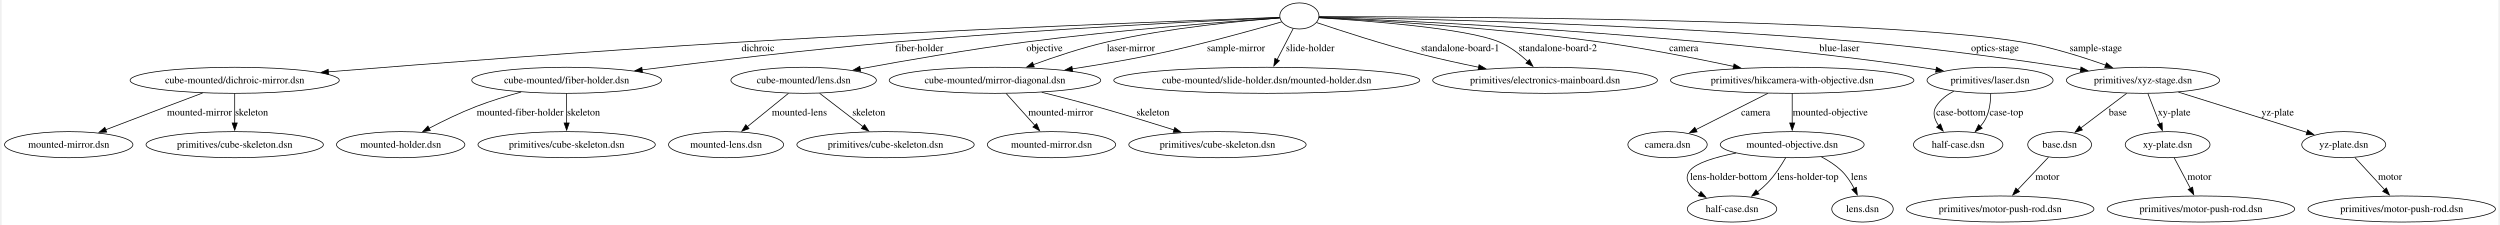
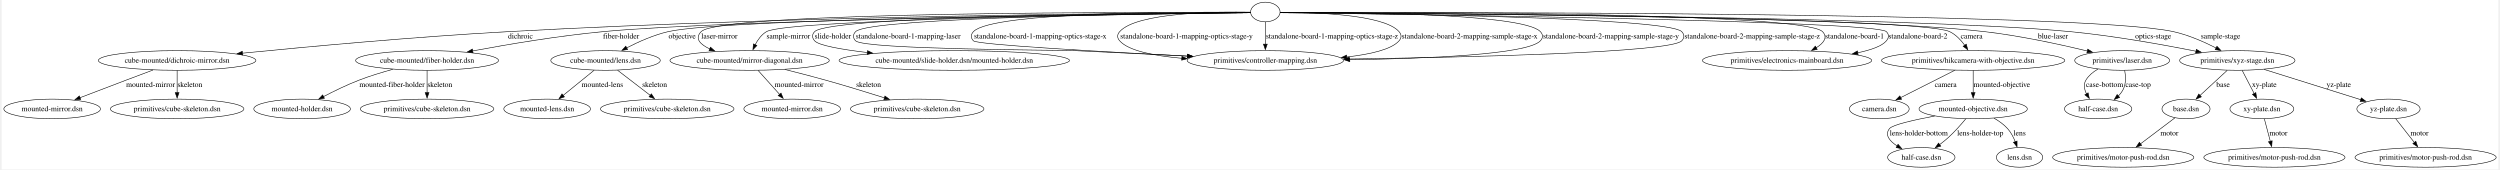
- <svg xmlns="http://www.w3.org/2000/svg" width="3445pt" height="310pt" viewBox="0.00 0.00 3444.87 310.40">
+ <svg xmlns="http://www.w3.org/2000/svg" width="4575pt" height="310pt" viewBox="0.00 0.00 4574.87 310.40">
  <g id="graph0" class="graph" transform="scale(1 1) rotate(0) translate(4 306.4)">
-     <polygon fill="white" stroke="none" points="-4,4 -4,-306.4 3440.87,-306.4 3440.87,4 -4,4" />
+     <polygon fill="white" stroke="none" points="-4,4 -4,-306.4 4570.87,-306.4 4570.87,4 -4,4" />
    <g id="node1" class="node">
-       <ellipse fill="none" stroke="black" cx="1786.55" cy="-284.4" rx="27" ry="18" />
+       <ellipse fill="none" stroke="black" cx="2311.55" cy="-284.4" rx="27" ry="18" />
    </g>
    <g id="node2" class="node">
      <ellipse fill="none" stroke="black" cx="317.55" cy="-195.6" rx="144.31" ry="18" />
      <text text-anchor="middle" x="317.55" y="-191.4" font-family="Times,serif" font-size="14.00">cube-mounted/dichroic-mirror.dsn</text>
    </g>
    <g id="edge1" class="edge">
-       <path fill="none" stroke="black" d="M1759.26,-282.44C1659.77,-278.89 1307.17,-265.76 1016.68,-248.4 817.51,-236.5 586.73,-218.6 446.49,-207.26" />
-       <polygon fill="black" stroke="black" points="447.06,-203.8 436.81,-206.48 446.5,-210.77 447.06,-203.8" />
-       <text text-anchor="middle" x="1039.61" y="-235.8" font-family="Times,serif" font-size="14.00">dichroic</text>
+       <path fill="none" stroke="black" d="M2284.13,-283.32C2141.63,-282.78 1471.18,-278.67 923.68,-248.4 754.44,-239.04 559.17,-221.06 437.03,-208.94" />
+       <polygon fill="black" stroke="black" points="437.61,-205.48 427.31,-207.98 436.92,-212.45 437.61,-205.48" />
+       <text text-anchor="middle" x="946.61" y="-235.8" font-family="Times,serif" font-size="14.00">dichroic</text>
    </g>
    <g id="node5" class="node">
      <ellipse fill="none" stroke="black" cx="775.55" cy="-195.6" rx="130.9" ry="18" />
      <text text-anchor="middle" x="775.55" y="-191.4" font-family="Times,serif" font-size="14.00">cube-mounted/fiber-holder.dsn</text>
    </g>
    <g id="edge2" class="edge">
-       <path fill="none" stroke="black" d="M1759.51,-282.2C1678.78,-278.49 1432.41,-266.42 1228.69,-248.4 1108.68,-237.78 971.25,-221.49 879.5,-210.01" />
-       <polygon fill="black" stroke="black" points="880.13,-206.57 869.77,-208.79 879.26,-213.51 880.13,-206.57" />
-       <text text-anchor="middle" x="1262.12" y="-235.8" font-family="Times,serif" font-size="14.00">fiber-holder</text>
+       <path fill="none" stroke="black" d="M2284.25,-283.1C2127.39,-281.29 1339.2,-271.2 1097.69,-248.4 1015.99,-240.69 923.6,-225.12 858.77,-213.05" />
+       <polygon fill="black" stroke="black" points="859.77,-209.67 849.3,-211.27 858.48,-216.55 859.77,-209.67" />
+       <text text-anchor="middle" x="1131.12" y="-235.8" font-family="Times,serif" font-size="14.00">fiber-holder</text>
    </g>
    <g id="node8" class="node">
      <ellipse fill="none" stroke="black" cx="1102.55" cy="-195.6" rx="100.34" ry="18" />
      <text text-anchor="middle" x="1102.55" y="-191.4" font-family="Times,serif" font-size="14.00">cube-mounted/lens.dsn</text>
    </g>
    <g id="edge3" class="edge">
-       <path fill="none" stroke="black" d="M1759.48,-281.59C1697.39,-277.28 1540.03,-265.49 1409.24,-248.4 1331.11,-238.19 1242.4,-222.79 1180.56,-211.43" />
-       <polygon fill="black" stroke="black" points="1181.29,-208.01 1170.83,-209.64 1180.02,-214.89 1181.29,-208.01" />
-       <text text-anchor="middle" x="1434.89" y="-235.8" font-family="Times,serif" font-size="14.00">objective</text>
+       <path fill="none" stroke="black" d="M2284.31,-283.16C2125.65,-281.71 1323.93,-273.17 1217.24,-248.4 1190.72,-242.24 1162.84,-229.81 1141.21,-218.66" />
+       <polygon fill="black" stroke="black" points="1142.94,-215.62 1132.47,-214.04 1139.67,-221.81 1142.94,-215.62" />
+       <text text-anchor="middle" x="1242.89" y="-235.8" font-family="Times,serif" font-size="14.00">objective</text>
    </g>
    <g id="node11" class="node">
      <ellipse fill="none" stroke="black" cx="1366.55" cy="-195.6" rx="145.93" ry="18" />
      <text text-anchor="middle" x="1366.55" y="-191.4" font-family="Times,serif" font-size="14.00">cube-mounted/mirror-diagonal.dsn</text>
    </g>
    <g id="edge4" class="edge">
-       <path fill="none" stroke="black" d="M1759.45,-281.57C1711.02,-277.92 1606.64,-268.3 1520.69,-248.4 1486.27,-240.43 1448.67,-227.88 1419.23,-217.12" />
-       <polygon fill="black" stroke="black" points="1420.78,-213.97 1410.19,-213.78 1418.35,-220.53 1420.78,-213.97" />
-       <text text-anchor="middle" x="1554.12" y="-235.8" font-family="Times,serif" font-size="14.00">laser-mirror</text>
+       <path fill="none" stroke="black" d="M2284.15,-283.53C2123.88,-284.18 1313.68,-285.62 1277.69,-248.4 1265.33,-235.62 1276.03,-224.94 1293.71,-216.67" />
+       <polygon fill="black" stroke="black" points="1294.87,-219.98 1302.76,-212.9 1292.18,-213.52 1294.87,-219.98" />
+       <text text-anchor="middle" x="1311.12" y="-235.8" font-family="Times,serif" font-size="14.00">laser-mirror</text>
    </g>
    <g id="edge5" class="edge">
-       <path fill="none" stroke="black" d="M1762.22,-276.25C1724.9,-265.46 1651.15,-244.88 1587.55,-231.6 1550.41,-223.85 1509.46,-216.92 1472.99,-211.31" />
-       <polygon fill="black" stroke="black" points="1473.74,-207.88 1463.32,-209.84 1472.68,-214.8 1473.74,-207.88" />
-       <text text-anchor="middle" x="1699.16" y="-235.8" font-family="Times,serif" font-size="14.00">sample-mirror</text>
+       <path fill="none" stroke="black" d="M2284.49,-283.09C2137.15,-281.3 1436.56,-271.6 1397.46,-248.4 1388.24,-242.93 1381.44,-233.54 1376.61,-224.24" />
+       <polygon fill="black" stroke="black" points="1379.91,-223.05 1372.6,-215.38 1373.54,-225.94 1379.91,-223.05" />
+       <text text-anchor="middle" x="1437.51" y="-235.8" font-family="Times,serif" font-size="14.00">sample-mirror</text>
    </g>
    <g id="node14" class="node">
      <ellipse fill="none" stroke="black" cx="1741.55" cy="-195.6" rx="211.11" ry="18" />
      <text text-anchor="middle" x="1741.55" y="-191.4" font-family="Times,serif" font-size="14.00">cube-mounted/slide-holder.dsn/mounted-holder.dsn</text>
    </g>
    <g id="edge6" class="edge">
-       <path fill="none" stroke="black" d="M1778.08,-267.07C1771.83,-255.02 1763.18,-238.33 1755.86,-224.22" />
-       <polygon fill="black" stroke="black" points="1759,-222.66 1751.29,-215.39 1752.78,-225.88 1759,-222.66" />
-       <text text-anchor="middle" x="1801.51" y="-235.8" font-family="Times,serif" font-size="14.00">slide-holder</text>
+       <path fill="none" stroke="black" d="M2284.17,-283.29C2144.19,-282.6 1513.92,-277.86 1485.68,-248.4 1480.51,-243.01 1480.77,-237.23 1485.68,-231.6 1493.15,-223.04 1534.81,-215.77 1582.42,-210.11" />
+       <polygon fill="black" stroke="black" points="1582.6,-213.62 1592.14,-208.99 1581.8,-206.66 1582.6,-213.62" />
+       <text text-anchor="middle" x="1519.11" y="-235.8" font-family="Times,serif" font-size="14.00">slide-holder</text>
    </g>
    <g id="node15" class="node">
-       <ellipse fill="none" stroke="black" cx="2125.55" cy="-195.6" rx="155.05" ry="18" />
-       <text text-anchor="middle" x="2125.55" y="-191.4" font-family="Times,serif" font-size="14.00">primitives/electronics-mainboard.dsn</text>
+       <ellipse fill="none" stroke="black" cx="2311.55" cy="-195.6" rx="143.26" ry="18" />
+       <text text-anchor="middle" x="2311.55" y="-191.4" font-family="Times,serif" font-size="14.00">primitives/controller-mapping.dsn</text>
    </g>
    <g id="edge7" class="edge">
-       <path fill="none" stroke="black" d="M1810.25,-275.29C1842.59,-264.4 1902.46,-244.91 1954.48,-231.6 1980.17,-225.02 2008.29,-218.86 2034.17,-213.58" />
-       <polygon fill="black" stroke="black" points="2034.51,-217.08 2043.63,-211.68 2033.13,-210.22 2034.51,-217.08" />
-       <text text-anchor="middle" x="2008.51" y="-235.8" font-family="Times,serif" font-size="14.00">standalone-board-1</text>
+       <path fill="none" stroke="black" d="M2284.52,-283.17C2153.1,-281.94 1586.21,-275.1 1560.73,-248.4 1555.58,-243 1555.57,-237 1560.73,-231.6 1576.14,-215.49 1939.28,-214.64 1961.55,-213.6 2029.77,-210.41 2105.46,-206.75 2168.95,-203.64" />
+       <polygon fill="black" stroke="black" points="2168.92,-207.15 2178.74,-203.17 2168.58,-200.16 2168.92,-207.15" />
+       <text text-anchor="middle" x="1657.14" y="-235.8" font-family="Times,serif" font-size="14.00">standalone-board-1-mapping-laser</text>
    </g>
    <g id="edge8" class="edge">
-       <path fill="none" stroke="black" d="M1813.57,-281.88C1873.97,-278.18 2018.08,-267.57 2062.55,-248.4 2077.01,-242.16 2090.8,-231.56 2101.78,-221.57" />
-       <polygon fill="black" stroke="black" points="2104.02,-224.27 2108.83,-214.83 2099.18,-219.2 2104.02,-224.27" />
-       <text text-anchor="middle" x="2143.13" y="-235.8" font-family="Times,serif" font-size="14.00">standalone-board-2</text>
+       <path fill="none" stroke="black" d="M2284.15,-283.74C2179.84,-284.76 1811.54,-285.67 1776.63,-248.4 1771.52,-242.95 1771.52,-237.05 1776.63,-231.6 1783.33,-224.45 2012.84,-211.55 2169.02,-203.57" />
+       <polygon fill="black" stroke="black" points="2168.81,-207.09 2178.62,-203.08 2168.46,-200.09 2168.81,-207.09" />
+       <text text-anchor="middle" x="1899.09" y="-235.8" font-family="Times,serif" font-size="14.00">standalone-board-1-mapping-optics-stage-x</text>
+     </g>
+     <g id="edge9" class="edge">
+       <path fill="none" stroke="black" d="M2284.17,-284.14C2222.49,-285.15 2075.61,-283.71 2044.63,-248.4 2039.7,-242.79 2039.7,-237.21 2044.63,-231.6 2060.75,-213.23 2108.24,-204.03 2158.78,-199.57" />
+       <polygon fill="black" stroke="black" points="2158.75,-203.08 2168.44,-198.79 2158.19,-196.11 2158.75,-203.08" />
+       <text text-anchor="middle" x="2167.09" y="-235.8" font-family="Times,serif" font-size="14.00">standalone-board-1-mapping-optics-stage-y</text>
+     </g>
+     <g id="edge10" class="edge">
+       <path fill="none" stroke="black" d="M2311.55,-266.25C2311.55,-254.56 2311.55,-238.79 2311.55,-225.22" />
+       <polygon fill="black" stroke="black" points="2315.05,-225.52 2311.55,-215.52 2308.05,-225.52 2315.05,-225.52" />
+       <text text-anchor="middle" x="2433.61" y="-235.8" font-family="Times,serif" font-size="14.00">standalone-board-1-mapping-optics-stage-z</text>
+     </g>
+     <g id="edge11" class="edge">
+       <path fill="none" stroke="black" d="M2338.85,-283.77C2396.69,-283.92 2528.61,-280.62 2556.55,-248.4 2561.44,-242.76 2561.44,-237.24 2556.55,-231.6 2542.76,-215.7 2503.64,-206.84 2460.6,-201.97" />
+       <polygon fill="black" stroke="black" points="2461.1,-198.5 2450.79,-200.94 2460.37,-205.46 2461.1,-198.5" />
+       <text text-anchor="middle" x="2685.78" y="-235.8" font-family="Times,serif" font-size="14.00">standalone-board-2-mapping-sample-stage-x</text>
+     </g>
+     <g id="edge12" class="edge">
+       <path fill="none" stroke="black" d="M2338.72,-283.62C2438.81,-284.16 2782.86,-283.43 2815.55,-248.4 2820.64,-242.94 2820.64,-237.06 2815.55,-231.6 2791.9,-206.25 2605.25,-198.86 2465.94,-196.92" />
+       <polygon fill="black" stroke="black" points="2466.29,-193.42 2456.24,-196.79 2466.19,-200.42 2466.29,-193.42" />
+       <text text-anchor="middle" x="2944.93" y="-235.8" font-family="Times,serif" font-size="14.00">standalone-board-2-mapping-sample-stage-y</text>
+     </g>
+     <g id="edge13" class="edge">
+       <path fill="none" stroke="black" d="M2338.57,-283.19C2471.29,-282.06 3048.61,-275.55 3074.55,-248.4 3079.7,-243 3079.7,-237 3074.55,-231.6 3053.85,-209.93 2681.95,-201.41 2465.15,-198.28" />
+       <polygon fill="black" stroke="black" points="2465.22,-194.78 2455.18,-198.14 2465.12,-201.78 2465.22,-194.78" />
+       <text text-anchor="middle" x="3203.59" y="-235.8" font-family="Times,serif" font-size="14.00">standalone-board-2-mapping-sample-stage-z</text>
    </g>
    <g id="node16" class="node">
-       <ellipse fill="none" stroke="black" cx="2466.55" cy="-195.6" rx="167.91" ry="18" />
-       <text text-anchor="middle" x="2466.55" y="-191.4" font-family="Times,serif" font-size="14.00">primitives/hikcamera-with-objective.dsn</text>
-     </g>
-     <g id="edge9" class="edge">
-       <path fill="none" stroke="black" d="M1813.36,-282.15C1879.54,-278.85 2055.82,-268.73 2201.55,-248.4 2263.72,-239.73 2333.37,-225.95 2385.65,-214.79" />
-       <polygon fill="black" stroke="black" points="2386.35,-218.22 2395.39,-212.69 2384.88,-211.37 2386.35,-218.22" />
-       <text text-anchor="middle" x="2316.94" y="-235.8" font-family="Times,serif" font-size="14.00">camera</text>
-     </g>
-     <g id="node21" class="node">
-       <ellipse fill="none" stroke="black" cx="2739.55" cy="-195.6" rx="86.94" ry="18" />
-       <text text-anchor="middle" x="2739.55" y="-191.4" font-family="Times,serif" font-size="14.00">primitives/laser.dsn</text>
-     </g>
-     <g id="edge10" class="edge">
-       <path fill="none" stroke="black" d="M1813.71,-282.45C1920.14,-278.46 2318.95,-261 2643.55,-213.6 2650.53,-212.58 2657.78,-211.44 2665.03,-210.25" />
-       <polygon fill="black" stroke="black" points="2665.6,-213.7 2674.88,-208.6 2664.44,-206.8 2665.6,-213.7" />
-       <text text-anchor="middle" x="2531.66" y="-235.8" font-family="Times,serif" font-size="14.00">blue-laser</text>
-     </g>
-     <g id="node23" class="node">
-       <ellipse fill="none" stroke="black" cx="2950.55" cy="-195.6" rx="105.71" ry="18" />
-       <text text-anchor="middle" x="2950.55" y="-191.4" font-family="Times,serif" font-size="14.00">primitives/xyz-stage.dsn</text>
-     </g>
-     <g id="edge11" class="edge">
-       <path fill="none" stroke="black" d="M1813.78,-282.98C1913.85,-281.28 2270.6,-273.69 2563.55,-248.4 2667.5,-239.42 2786.36,-222.51 2864.62,-210.46" />
-       <polygon fill="black" stroke="black" points="2865.02,-213.94 2874.37,-208.95 2863.95,-207.02 2865.02,-213.94" />
-       <text text-anchor="middle" x="2746.3" y="-235.8" font-family="Times,serif" font-size="14.00">optics-stage</text>
-     </g>
-     <g id="edge12" class="edge">
-       <path fill="none" stroke="black" d="M1813.64,-283.42C1952.93,-283.37 2589.31,-281.33 2783.55,-248.4 2823.21,-241.68 2866.56,-228.03 2899.15,-216.44" />
-       <polygon fill="black" stroke="black" points="2900.13,-219.8 2908.35,-213.11 2897.75,-213.22 2900.13,-219.8" />
-       <text text-anchor="middle" x="2885.4" y="-235.8" font-family="Times,serif" font-size="14.00">sample-stage</text>
+       <ellipse fill="none" stroke="black" cx="3267.55" cy="-195.6" rx="155.05" ry="18" />
+       <text text-anchor="middle" x="3267.55" y="-191.4" font-family="Times,serif" font-size="14.00">primitives/electronics-mainboard.dsn</text>
+     </g>
+     <g id="edge14" class="edge">
+       <path fill="none" stroke="black" d="M2338.86,-283.52C2497.74,-284.1 3297.04,-285.15 3332.55,-248.4 3342.83,-237.76 3334.45,-227.33 3320.7,-218.66" />
+       <polygon fill="black" stroke="black" points="3322.79,-215.81 3312.35,-213.96 3319.36,-221.91 3322.79,-215.81" />
+       <text text-anchor="middle" x="3391.15" y="-235.8" font-family="Times,serif" font-size="14.00">standalone-board-1</text>
+     </g>
+     <g id="edge15" class="edge">
+       <path fill="none" stroke="black" d="M2338.87,-283.08C2510.19,-281.02 3429.58,-268.99 3449.55,-248.4 3454.74,-243.04 3454.3,-237.36 3449.55,-231.6 3441.47,-221.82 3421.11,-214.75 3396.79,-209.64" />
+       <polygon fill="black" stroke="black" points="3397.74,-206.26 3387.25,-207.78 3396.4,-213.13 3397.74,-206.26" />
+       <text text-anchor="middle" x="3507.31" y="-235.8" font-family="Times,serif" font-size="14.00">standalone-board-2</text>
+     </g>
+     <g id="node17" class="node">
+       <ellipse fill="none" stroke="black" cx="3608.55" cy="-195.6" rx="167.91" ry="18" />
+       <text text-anchor="middle" x="3608.55" y="-191.4" font-family="Times,serif" font-size="14.00">primitives/hikcamera-with-objective.dsn</text>
+     </g>
+     <g id="edge16" class="edge">
+       <path fill="none" stroke="black" d="M2338.71,-283.28C2516.5,-282.38 3508.51,-276.16 3565.55,-248.4 3576.74,-242.95 3586.06,-233.07 3593.13,-223.39" />
+       <polygon fill="black" stroke="black" points="3595.96,-225.47 3598.6,-215.21 3590.13,-221.58 3595.96,-225.47" />
+       <text text-anchor="middle" x="3605.69" y="-235.8" font-family="Times,serif" font-size="14.00">camera</text>
+     </g>
+     <g id="node22" class="node">
+       <ellipse fill="none" stroke="black" cx="3881.55" cy="-195.6" rx="86.94" ry="18" />
+       <text text-anchor="middle" x="3881.55" y="-191.4" font-family="Times,serif" font-size="14.00">primitives/laser.dsn</text>
+     </g>
+     <g id="edge17" class="edge">
+       <path fill="none" stroke="black" d="M2338.75,-283.33C2503.24,-282.81 3366.62,-278.67 3629.55,-248.4 3694.31,-240.94 3767.14,-225.15 3817.79,-212.95" />
+       <polygon fill="black" stroke="black" points="3818.53,-216.37 3827.42,-210.61 3816.87,-209.57 3818.53,-216.37" />
+       <text text-anchor="middle" x="3754.81" y="-235.8" font-family="Times,serif" font-size="14.00">blue-laser</text>
+     </g>
+     <g id="node24" class="node">
+       <ellipse fill="none" stroke="black" cx="4092.55" cy="-195.6" rx="105.71" ry="18" />
+       <text text-anchor="middle" x="4092.55" y="-191.4" font-family="Times,serif" font-size="14.00">primitives/xyz-stage.dsn</text>
+     </g>
+     <g id="edge18" class="edge">
+       <path fill="none" stroke="black" d="M2338.78,-283.29C2514.45,-282.5 3489.98,-276.87 3786.55,-248.4 3865.69,-240.8 3955.27,-224.75 4016.95,-212.52" />
+       <polygon fill="black" stroke="black" points="4017.53,-215.97 4026.65,-210.58 4016.16,-209.11 4017.53,-215.97" />
+       <text text-anchor="middle" x="3938.31" y="-235.8" font-family="Times,serif" font-size="14.00">optics-stage</text>
+     </g>
+     <g id="edge19" class="edge">
+       <path fill="none" stroke="black" d="M2338.98,-283.47C2542.13,-283.94 3809.57,-285.33 3975.55,-248.4 4002.88,-242.32 4031.66,-229.67 4053.83,-218.39" />
+       <polygon fill="black" stroke="black" points="4055.25,-221.6 4062.5,-213.87 4052.01,-215.4 4055.25,-221.6" />
+       <text text-anchor="middle" x="4061.84" y="-235.8" font-family="Times,serif" font-size="14.00">sample-stage</text>
    </g>
    <g id="node3" class="node">
      <ellipse fill="none" stroke="black" cx="88.55" cy="-106.8" rx="88.55" ry="18" />
      <text text-anchor="middle" x="88.55" y="-102.6" font-family="Times,serif" font-size="14.00">mounted-mirror.dsn</text>
    </g>
-     <g id="edge13" class="edge">
+     <g id="edge20" class="edge">
      <path fill="none" stroke="black" d="M273.33,-178.1C257.77,-172.28 240.16,-165.67 224.13,-159.6 196.08,-148.99 164.81,-137.05 139.38,-127.31" />
      <polygon fill="black" stroke="black" points="140.87,-124.13 130.28,-123.82 138.36,-130.67 140.87,-124.13" />
      <text text-anchor="middle" x="268.84" y="-147" font-family="Times,serif" font-size="14.00">mounted-mirror</text>
    </g>
    <g id="node4" class="node">
      <ellipse fill="none" stroke="black" cx="317.55" cy="-106.8" rx="122.34" ry="18" />
      <text text-anchor="middle" x="317.55" y="-102.6" font-family="Times,serif" font-size="14.00">primitives/cube-skeleton.dsn</text>
    </g>
-     <g id="edge14" class="edge">
+     <g id="edge21" class="edge">
      <path fill="none" stroke="black" d="M317.55,-177.45C317.55,-165.76 317.55,-149.99 317.55,-136.42" />
      <polygon fill="black" stroke="black" points="321.05,-136.72 317.55,-126.72 314.05,-136.72 321.05,-136.72" />
      <text text-anchor="middle" x="340.87" y="-147" font-family="Times,serif" font-size="14.00">skeleton</text>
    </g>
    <g id="node6" class="node">
      <ellipse fill="none" stroke="black" cx="546.55" cy="-106.8" rx="88.55" ry="18" />
      <text text-anchor="middle" x="546.55" y="-102.6" font-family="Times,serif" font-size="14.00">mounted-holder.dsn</text>
    </g>
-     <g id="edge15" class="edge">
+     <g id="edge22" class="edge">
      <path fill="none" stroke="black" d="M712.74,-179.39C692.76,-173.91 670.74,-167.18 651.04,-159.6 628.77,-151.04 604.87,-139.38 585.55,-129.3" />
      <polygon fill="black" stroke="black" points="587.43,-126.33 576.95,-124.75 584.15,-132.52 587.43,-126.33" />
      <text text-anchor="middle" x="711.29" y="-147" font-family="Times,serif" font-size="14.00">mounted-fiber-holder</text>
    </g>
    <g id="node7" class="node">
      <ellipse fill="none" stroke="black" cx="775.55" cy="-106.8" rx="122.34" ry="18" />
      <text text-anchor="middle" x="775.55" y="-102.6" font-family="Times,serif" font-size="14.00">primitives/cube-skeleton.dsn</text>
    </g>
-     <g id="edge16" class="edge">
+     <g id="edge23" class="edge">
      <path fill="none" stroke="black" d="M775.55,-177.45C775.55,-165.76 775.55,-149.99 775.55,-136.42" />
      <polygon fill="black" stroke="black" points="779.05,-136.72 775.55,-126.72 772.05,-136.72 779.05,-136.72" />
      <text text-anchor="middle" x="798.87" y="-147" font-family="Times,serif" font-size="14.00">skeleton</text>
    </g>
    <g id="node9" class="node">
      <ellipse fill="none" stroke="black" cx="995.55" cy="-106.8" rx="79.43" ry="18" />
      <text text-anchor="middle" x="995.55" y="-102.6" font-family="Times,serif" font-size="14.00">mounted-lens.dsn</text>
    </g>
-     <g id="edge17" class="edge">
+     <g id="edge24" class="edge">
      <path fill="none" stroke="black" d="M1081.66,-177.66C1065.5,-164.55 1042.93,-146.23 1024.94,-131.65" />
      <polygon fill="black" stroke="black" points="1027.16,-128.94 1017.19,-125.36 1022.75,-134.38 1027.16,-128.94" />
      <text text-anchor="middle" x="1096.73" y="-147" font-family="Times,serif" font-size="14.00">mounted-lens</text>
    </g>
    <g id="node10" class="node">
      <ellipse fill="none" stroke="black" cx="1215.55" cy="-106.8" rx="122.34" ry="18" />
      <text text-anchor="middle" x="1215.55" y="-102.6" font-family="Times,serif" font-size="14.00">primitives/cube-skeleton.dsn</text>
    </g>
-     <g id="edge18" class="edge">
+     <g id="edge25" class="edge">
      <path fill="none" stroke="black" d="M1124.6,-177.66C1141.71,-164.51 1165.64,-146.14 1184.66,-131.53" />
      <polygon fill="black" stroke="black" points="1186.55,-134.49 1192.35,-125.62 1182.28,-128.94 1186.55,-134.49" />
      <text text-anchor="middle" x="1192.5" y="-147" font-family="Times,serif" font-size="14.00">skeleton</text>
    </g>
    <g id="node12" class="node">
      <ellipse fill="none" stroke="black" cx="1444.55" cy="-106.8" rx="88.55" ry="18" />
      <text text-anchor="middle" x="1444.55" y="-102.6" font-family="Times,serif" font-size="14.00">mounted-mirror.dsn</text>
    </g>
-     <g id="edge19" class="edge">
+     <g id="edge26" class="edge">
      <path fill="none" stroke="black" d="M1381.96,-177.45C1393.28,-164.85 1408.86,-147.52 1421.64,-133.3" />
      <polygon fill="black" stroke="black" points="1424.08,-135.82 1428.16,-126.04 1418.87,-131.14 1424.08,-135.82" />
      <text text-anchor="middle" x="1457.24" y="-147" font-family="Times,serif" font-size="14.00">mounted-mirror</text>
    </g>
    <g id="node13" class="node">
      <ellipse fill="none" stroke="black" cx="1673.55" cy="-106.8" rx="122.34" ry="18" />
      <text text-anchor="middle" x="1673.55" y="-102.6" font-family="Times,serif" font-size="14.00">primitives/cube-skeleton.dsn</text>
    </g>
-     <g id="edge20" class="edge">
+     <g id="edge27" class="edge">
      <path fill="none" stroke="black" d="M1431.09,-179.09C1454.6,-173.25 1481.34,-166.37 1505.55,-159.6 1541.57,-149.52 1581.6,-137.22 1613.55,-127.14" />
      <polygon fill="black" stroke="black" points="1614.58,-130.48 1623.05,-124.12 1612.46,-123.81 1614.58,-130.48" />
      <text text-anchor="middle" x="1584.55" y="-147" font-family="Times,serif" font-size="14.00">skeleton</text>
    </g>
-     <g id="node17" class="node">
-       <ellipse fill="none" stroke="black" cx="2294.55" cy="-106.8" rx="54.74" ry="18" />
-       <text text-anchor="middle" x="2294.55" y="-102.6" font-family="Times,serif" font-size="14.00">camera.dsn</text>
-     </g>
-     <g id="edge21" class="edge">
-       <path fill="none" stroke="black" d="M2432.98,-177.66C2404.47,-163.27 2363.53,-142.61 2333.56,-127.49" />
-       <polygon fill="black" stroke="black" points="2335.32,-124.45 2324.81,-123.07 2332.16,-130.7 2335.32,-124.45" />
-       <text text-anchor="middle" x="2416.16" y="-147" font-family="Times,serif" font-size="14.00">camera</text>
-     </g>
    <g id="node18" class="node">
-       <ellipse fill="none" stroke="black" cx="2466.55" cy="-106.8" rx="99.27" ry="18" />
-       <text text-anchor="middle" x="2466.55" y="-102.6" font-family="Times,serif" font-size="14.00">mounted-objective.dsn</text>
-     </g>
-     <g id="edge22" class="edge">
-       <path fill="none" stroke="black" d="M2466.55,-177.45C2466.55,-165.76 2466.55,-149.99 2466.55,-136.42" />
-       <polygon fill="black" stroke="black" points="2470.05,-136.72 2466.55,-126.72 2463.05,-136.72 2470.05,-136.72" />
-       <text text-anchor="middle" x="2519.03" y="-147" font-family="Times,serif" font-size="14.00">mounted-objective</text>
+       <ellipse fill="none" stroke="black" cx="3436.55" cy="-106.8" rx="54.74" ry="18" />
+       <text text-anchor="middle" x="3436.55" y="-102.6" font-family="Times,serif" font-size="14.00">camera.dsn</text>
+     </g>
+     <g id="edge28" class="edge">
+       <path fill="none" stroke="black" d="M3574.98,-177.66C3546.47,-163.27 3505.53,-142.61 3475.56,-127.49" />
+       <polygon fill="black" stroke="black" points="3477.32,-124.45 3466.81,-123.07 3474.16,-130.7 3477.32,-124.45" />
+       <text text-anchor="middle" x="3558.16" y="-147" font-family="Times,serif" font-size="14.00">camera</text>
    </g>
    <g id="node19" class="node">
-       <ellipse fill="none" stroke="black" cx="2383.55" cy="-18" rx="61.71" ry="18" />
-       <text text-anchor="middle" x="2383.55" y="-13.8" font-family="Times,serif" font-size="14.00">half-case.dsn</text>
-     </g>
-     <g id="edge23" class="edge">
-       <path fill="none" stroke="black" d="M2389.06,-95.24C2360.85,-89.68 2333.76,-81.7 2325.24,-70.8 2316.15,-59.19 2325.34,-48.09 2338.9,-39.16" />
-       <polygon fill="black" stroke="black" points="2340.66,-42.19 2347.52,-34.11 2337.12,-36.15 2340.66,-42.19" />
-       <text text-anchor="middle" x="2378.89" y="-58.2" font-family="Times,serif" font-size="14.00">lens-holder-bottom</text>
-     </g>
-     <g id="edge24" class="edge">
-       <path fill="none" stroke="black" d="M2457.55,-88.8C2451.38,-78.1 2442.54,-64.39 2432.55,-54 2428.29,-49.57 2423.41,-45.33 2418.41,-41.43" />
-       <polygon fill="black" stroke="black" points="2420.74,-38.8 2410.62,-35.7 2416.6,-44.44 2420.74,-38.8" />
-       <text text-anchor="middle" x="2488.18" y="-58.2" font-family="Times,serif" font-size="14.00">lens-holder-top</text>
+       <ellipse fill="none" stroke="black" cx="3608.55" cy="-106.8" rx="99.27" ry="18" />
+       <text text-anchor="middle" x="3608.55" y="-102.6" font-family="Times,serif" font-size="14.00">mounted-objective.dsn</text>
+     </g>
+     <g id="edge29" class="edge">
+       <path fill="none" stroke="black" d="M3608.55,-177.45C3608.55,-165.76 3608.55,-149.99 3608.55,-136.42" />
+       <polygon fill="black" stroke="black" points="3612.05,-136.72 3608.55,-126.72 3605.05,-136.72 3612.05,-136.72" />
+       <text text-anchor="middle" x="3661.03" y="-147" font-family="Times,serif" font-size="14.00">mounted-objective</text>
    </g>
    <g id="node20" class="node">
-       <ellipse fill="none" stroke="black" cx="2563.55" cy="-18" rx="42.42" ry="18" />
-       <text text-anchor="middle" x="2563.55" y="-13.8" font-family="Times,serif" font-size="14.00">lens.dsn</text>
-     </g>
-     <g id="edge25" class="edge">
-       <path fill="none" stroke="black" d="M2506.88,-89.94C2516.68,-84.83 2526.62,-78.45 2534.55,-70.8 2541.72,-63.88 2547.61,-54.8 2552.16,-46.17" />
-       <polygon fill="black" stroke="black" points="2555.19,-47.95 2556.39,-37.42 2548.89,-44.9 2555.19,-47.95" />
-       <text text-anchor="middle" x="2558.79" y="-58.2" font-family="Times,serif" font-size="14.00">lens</text>
-     </g>
-     <g id="node22" class="node">
-       <ellipse fill="none" stroke="black" cx="2695.55" cy="-106.8" rx="61.71" ry="18" />
-       <text text-anchor="middle" x="2695.55" y="-102.6" font-family="Times,serif" font-size="14.00">half-case.dsn</text>
-     </g>
-     <g id="edge26" class="edge">
-       <path fill="none" stroke="black" d="M2689.53,-180.61C2679.86,-175.57 2670.94,-168.76 2665.13,-159.6 2659.71,-151.06 2662.75,-141.57 2668.63,-133.06" />
-       <polygon fill="black" stroke="black" points="2671.23,-135.41 2674.89,-125.47 2665.83,-130.96 2671.23,-135.41" />
-       <text text-anchor="middle" x="2699.34" y="-147" font-family="Times,serif" font-size="14.00">case-bottom</text>
-     </g>
-     <g id="edge27" class="edge">
-       <path fill="none" stroke="black" d="M2740.5,-177.41C2740.39,-166.89 2738.97,-153.45 2733.55,-142.8 2731.54,-138.87 2728.91,-135.15 2725.95,-131.72" />
-       <polygon fill="black" stroke="black" points="2728.71,-129.53 2719.2,-124.87 2723.73,-134.45 2728.71,-129.53" />
-       <text text-anchor="middle" x="2762.11" y="-147" font-family="Times,serif" font-size="14.00">case-top</text>
-     </g>
-     <g id="node24" class="node">
-       <ellipse fill="none" stroke="black" cx="2835.55" cy="-106.8" rx="44.02" ry="18" />
-       <text text-anchor="middle" x="2835.55" y="-102.6" font-family="Times,serif" font-size="14.00">base.dsn</text>
-     </g>
-     <g id="edge28" class="edge">
-       <path fill="none" stroke="black" d="M2928.1,-177.66C2910.01,-164.01 2884.44,-144.7 2864.76,-129.85" />
-       <polygon fill="black" stroke="black" points="2866.93,-127.1 2856.84,-123.87 2862.71,-132.69 2866.93,-127.1" />
-       <text text-anchor="middle" x="2915.78" y="-147" font-family="Times,serif" font-size="14.00">base</text>
+       <ellipse fill="none" stroke="black" cx="3513.55" cy="-18" rx="61.71" ry="18" />
+       <text text-anchor="middle" x="3513.55" y="-13.8" font-family="Times,serif" font-size="14.00">half-case.dsn</text>
+     </g>
+     <g id="edge30" class="edge">
+       <path fill="none" stroke="black" d="M3538.14,-93.83C3500.52,-86.72 3460.79,-77.76 3455.24,-70.8 3445.89,-59.08 3455.54,-47.8 3469.5,-38.78" />
+       <polygon fill="black" stroke="black" points="3470.93,-42 3477.83,-33.96 3467.42,-35.94 3470.93,-42" />
+       <text text-anchor="middle" x="3508.89" y="-58.2" font-family="Times,serif" font-size="14.00">lens-holder-bottom</text>
+     </g>
+     <g id="edge31" class="edge">
+       <path fill="none" stroke="black" d="M3594.93,-88.59C3586.21,-78.06 3574.35,-64.62 3562.55,-54 3557.67,-49.61 3552.23,-45.27 3546.81,-41.22" />
+       <polygon fill="black" stroke="black" points="3549.18,-38.61 3539.02,-35.6 3545.08,-44.29 3549.18,-38.61" />
+       <text text-anchor="middle" x="3621.51" y="-58.2" font-family="Times,serif" font-size="14.00">lens-holder-top</text>
+     </g>
+     <g id="node21" class="node">
+       <ellipse fill="none" stroke="black" cx="3693.55" cy="-18" rx="42.42" ry="18" />
+       <text text-anchor="middle" x="3693.55" y="-13.8" font-family="Times,serif" font-size="14.00">lens.dsn</text>
+     </g>
+     <g id="edge32" class="edge">
+       <path fill="none" stroke="black" d="M3646.79,-89.84C3655.75,-84.76 3664.68,-78.43 3671.55,-70.8 3677.73,-63.93 3682.34,-55.07 3685.71,-46.62" />
+       <polygon fill="black" stroke="black" points="3688.94,-47.99 3688.94,-37.39 3682.33,-45.68 3688.94,-47.99" />
+       <text text-anchor="middle" x="3693.66" y="-58.2" font-family="Times,serif" font-size="14.00">lens</text>
+     </g>
+     <g id="node23" class="node">
+       <ellipse fill="none" stroke="black" cx="3837.55" cy="-106.8" rx="61.71" ry="18" />
+       <text text-anchor="middle" x="3837.55" y="-102.6" font-family="Times,serif" font-size="14.00">half-case.dsn</text>
+     </g>
+     <g id="edge33" class="edge">
+       <path fill="none" stroke="black" d="M3837.14,-179.8C3828.39,-174.78 3820.31,-168.19 3815.13,-159.6 3810.37,-151.73 3812.12,-142.66 3816.24,-134.34" />
+       <polygon fill="black" stroke="black" points="3819.12,-136.34 3821.37,-125.98 3813.15,-132.68 3819.12,-136.34" />
+       <text text-anchor="middle" x="3849.34" y="-147" font-family="Times,serif" font-size="14.00">case-bottom</text>
+     </g>
+     <g id="edge34" class="edge">
+       <path fill="none" stroke="black" d="M3886.21,-177.41C3888.13,-166.88 3888.82,-153.44 3883.55,-142.8 3881.28,-138.23 3878.1,-134.09 3874.45,-130.39" />
+       <polygon fill="black" stroke="black" points="3876.91,-127.89 3867.06,-124 3872.33,-133.19 3876.91,-127.89" />
+       <text text-anchor="middle" x="3910.83" y="-147" font-family="Times,serif" font-size="14.00">case-top</text>
+     </g>
+     <g id="node25" class="node">
+       <ellipse fill="none" stroke="black" cx="3998.55" cy="-106.8" rx="44.02" ry="18" />
+       <text text-anchor="middle" x="3998.55" y="-102.6" font-family="Times,serif" font-size="14.00">base.dsn</text>
+     </g>
+     <g id="edge35" class="edge">
+       <path fill="none" stroke="black" d="M4073.98,-177.45C4059.71,-164.28 4039.85,-145.94 4024.08,-131.38" />
+       <polygon fill="black" stroke="black" points="4026.64,-128.98 4016.92,-124.77 4021.9,-134.12 4026.64,-128.98" />
+       <text text-anchor="middle" x="4066.4" y="-147" font-family="Times,serif" font-size="14.00">base</text>
+     </g>
+     <g id="node27" class="node">
+       <ellipse fill="none" stroke="black" cx="4137.55" cy="-106.8" rx="58.51" ry="18" />
+       <text text-anchor="middle" x="4137.55" y="-102.6" font-family="Times,serif" font-size="14.00">xy-plate.dsn</text>
+     </g>
+     <g id="edge36" class="edge">
+       <path fill="none" stroke="black" d="M4101.44,-177.45C4107.72,-165.32 4116.28,-148.82 4123.49,-134.92" />
+       <polygon fill="black" stroke="black" points="4126.48,-136.75 4127.98,-126.26 4120.27,-133.52 4126.48,-136.75" />
+       <text text-anchor="middle" x="4142.01" y="-147" font-family="Times,serif" font-size="14.00">xy-plate</text>
+     </g>
+     <g id="node29" class="node">
+       <ellipse fill="none" stroke="black" cx="4369.55" cy="-106.8" rx="57.96" ry="18" />
+       <text text-anchor="middle" x="4369.55" y="-102.6" font-family="Times,serif" font-size="14.00">yz-plate.dsn</text>
+     </g>
+     <g id="edge37" class="edge">
+       <path fill="none" stroke="black" d="M4141.43,-179.28C4191.25,-163.67 4268.17,-139.57 4318.69,-123.74" />
+       <polygon fill="black" stroke="black" points="4319.73,-127.08 4328.23,-120.75 4317.64,-120.4 4319.73,-127.08" />
+       <text text-anchor="middle" x="4278.4" y="-147" font-family="Times,serif" font-size="14.00">yz-plate</text>
    </g>
    <g id="node26" class="node">
-       <ellipse fill="none" stroke="black" cx="2984.55" cy="-106.8" rx="58.51" ry="18" />
-       <text text-anchor="middle" x="2984.55" y="-102.6" font-family="Times,serif" font-size="14.00">xy-plate.dsn</text>
-     </g>
-     <g id="edge29" class="edge">
-       <path fill="none" stroke="black" d="M2957.26,-177.45C2961.97,-165.44 2968.35,-149.14 2973.76,-135.33" />
-       <polygon fill="black" stroke="black" points="2976.9,-136.91 2977.29,-126.32 2970.39,-134.36 2976.9,-136.91" />
-       <text text-anchor="middle" x="2993.53" y="-147" font-family="Times,serif" font-size="14.00">xy-plate</text>
+       <ellipse fill="none" stroke="black" cx="3883.55" cy="-18" rx="129.32" ry="18" />
+       <text text-anchor="middle" x="3883.55" y="-13.8" font-family="Times,serif" font-size="14.00">primitives/motor-push-rod.dsn</text>
+     </g>
+     <g id="edge38" class="edge">
+       <path fill="none" stroke="black" d="M3978.25,-90.48C3960.77,-77.29 3935.26,-58.03 3915.11,-42.82" />
+       <polygon fill="black" stroke="black" points="3917.3,-40.09 3907.21,-36.86 3913.08,-45.68 3917.3,-40.09" />
+       <text text-anchor="middle" x="3968.07" y="-58.2" font-family="Times,serif" font-size="14.00">motor</text>
    </g>
    <g id="node28" class="node">
-       <ellipse fill="none" stroke="black" cx="3227.55" cy="-106.8" rx="57.96" ry="18" />
-       <text text-anchor="middle" x="3227.55" y="-102.6" font-family="Times,serif" font-size="14.00">yz-plate.dsn</text>
-     </g>
-     <g id="edge30" class="edge">
-       <path fill="none" stroke="black" d="M2999.43,-179.28C3049.25,-163.67 3126.17,-139.57 3176.69,-123.74" />
-       <polygon fill="black" stroke="black" points="3177.73,-127.08 3186.23,-120.75 3175.64,-120.4 3177.73,-127.08" />
-       <text text-anchor="middle" x="3136.4" y="-147" font-family="Times,serif" font-size="14.00">yz-plate</text>
-     </g>
-     <g id="node25" class="node">
-       <ellipse fill="none" stroke="black" cx="2753.55" cy="-18" rx="129.32" ry="18" />
-       <text text-anchor="middle" x="2753.55" y="-13.8" font-family="Times,serif" font-size="14.00">primitives/motor-push-rod.dsn</text>
-     </g>
-     <g id="edge31" class="edge">
-       <path fill="none" stroke="black" d="M2820.12,-89.47C2808.1,-76.75 2791.19,-58.85 2777.43,-44.28" />
-       <polygon fill="black" stroke="black" points="2780.19,-42.11 2770.78,-37.24 2775.11,-46.92 2780.19,-42.11" />
-       <text text-anchor="middle" x="2818.61" y="-58.2" font-family="Times,serif" font-size="14.00">motor</text>
-     </g>
-     <g id="node27" class="node">
-       <ellipse fill="none" stroke="black" cx="3030.55" cy="-18" rx="129.32" ry="18" />
-       <text text-anchor="middle" x="3030.55" y="-13.8" font-family="Times,serif" font-size="14.00">primitives/motor-push-rod.dsn</text>
-     </g>
-     <g id="edge32" class="edge">
-       <path fill="none" stroke="black" d="M2993.63,-88.65C3000.02,-76.6 3008.69,-60.23 3016.03,-46.39" />
-       <polygon fill="black" stroke="black" points="3019.02,-48.22 3020.61,-37.75 3012.84,-44.94 3019.02,-48.22" />
-       <text text-anchor="middle" x="3028.39" y="-58.2" font-family="Times,serif" font-size="14.00">motor</text>
-     </g>
-     <g id="node29" class="node">
-       <ellipse fill="none" stroke="black" cx="3307.55" cy="-18" rx="129.32" ry="18" />
-       <text text-anchor="middle" x="3307.55" y="-13.8" font-family="Times,serif" font-size="14.00">primitives/motor-push-rod.dsn</text>
-     </g>
-     <g id="edge33" class="edge">
-       <path fill="none" stroke="black" d="M3242.97,-89.06C3254.55,-76.5 3270.62,-59.06 3283.83,-44.73" />
-       <polygon fill="black" stroke="black" points="3286.39,-47.12 3290.6,-37.39 3281.25,-42.37 3286.39,-47.12" />
-       <text text-anchor="middle" x="3291.43" y="-58.2" font-family="Times,serif" font-size="14.00">motor</text>
+       <ellipse fill="none" stroke="black" cx="4160.55" cy="-18" rx="129.32" ry="18" />
+       <text text-anchor="middle" x="4160.55" y="-13.8" font-family="Times,serif" font-size="14.00">primitives/motor-push-rod.dsn</text>
+     </g>
+     <g id="edge39" class="edge">
+       <path fill="none" stroke="black" d="M4142.09,-88.65C4145.22,-76.84 4149.45,-60.87 4153.07,-47.21" />
+       <polygon fill="black" stroke="black" points="4156.37,-48.44 4155.55,-37.87 4149.6,-46.64 4156.37,-48.44" />
+       <text text-anchor="middle" x="4167.83" y="-58.2" font-family="Times,serif" font-size="14.00">motor</text>
+     </g>
+     <g id="node30" class="node">
+       <ellipse fill="none" stroke="black" cx="4437.55" cy="-18" rx="129.32" ry="18" />
+       <text text-anchor="middle" x="4437.55" y="-13.8" font-family="Times,serif" font-size="14.00">primitives/motor-push-rod.dsn</text>
+     </g>
+     <g id="edge40" class="edge">
+       <path fill="none" stroke="black" d="M4382.66,-89.06C4392.41,-76.62 4405.9,-59.39 4417.07,-45.14" />
+       <polygon fill="black" stroke="black" points="4419.67,-47.5 4423.08,-37.47 4414.15,-43.18 4419.67,-47.5" />
+       <text text-anchor="middle" x="4426.36" y="-58.2" font-family="Times,serif" font-size="14.00">motor</text>
    </g>
  </g>
</svg>
